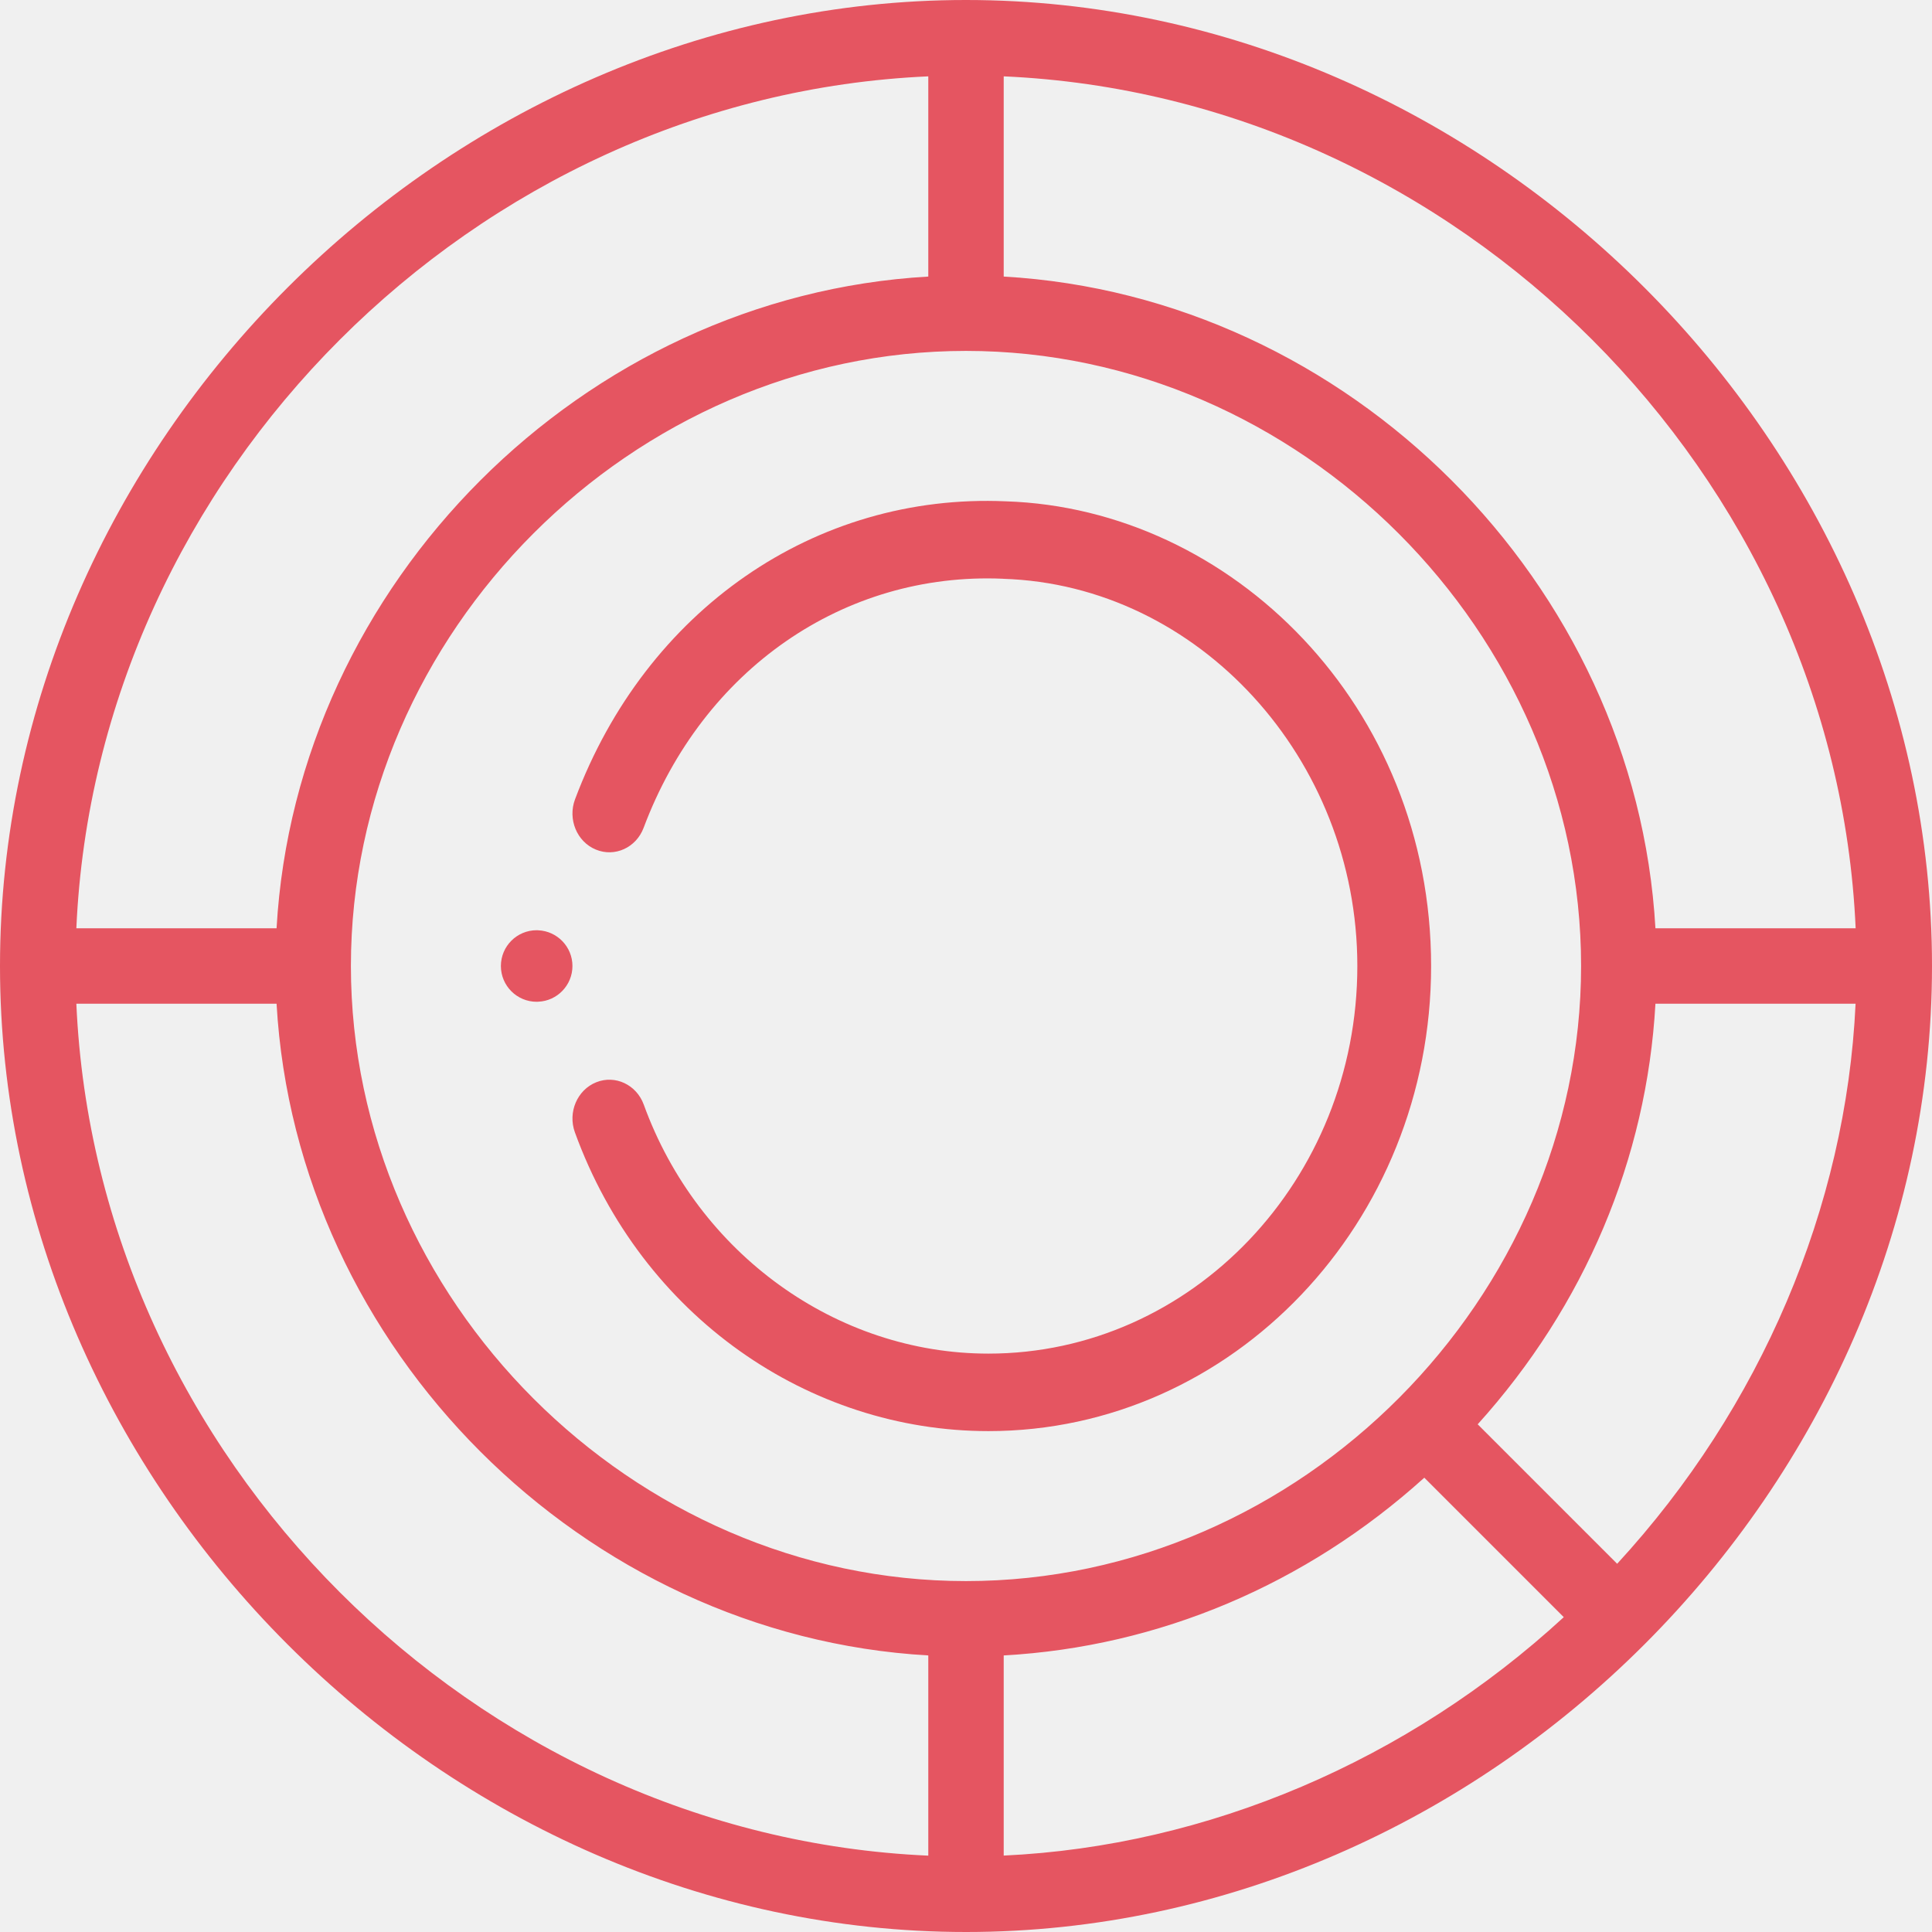
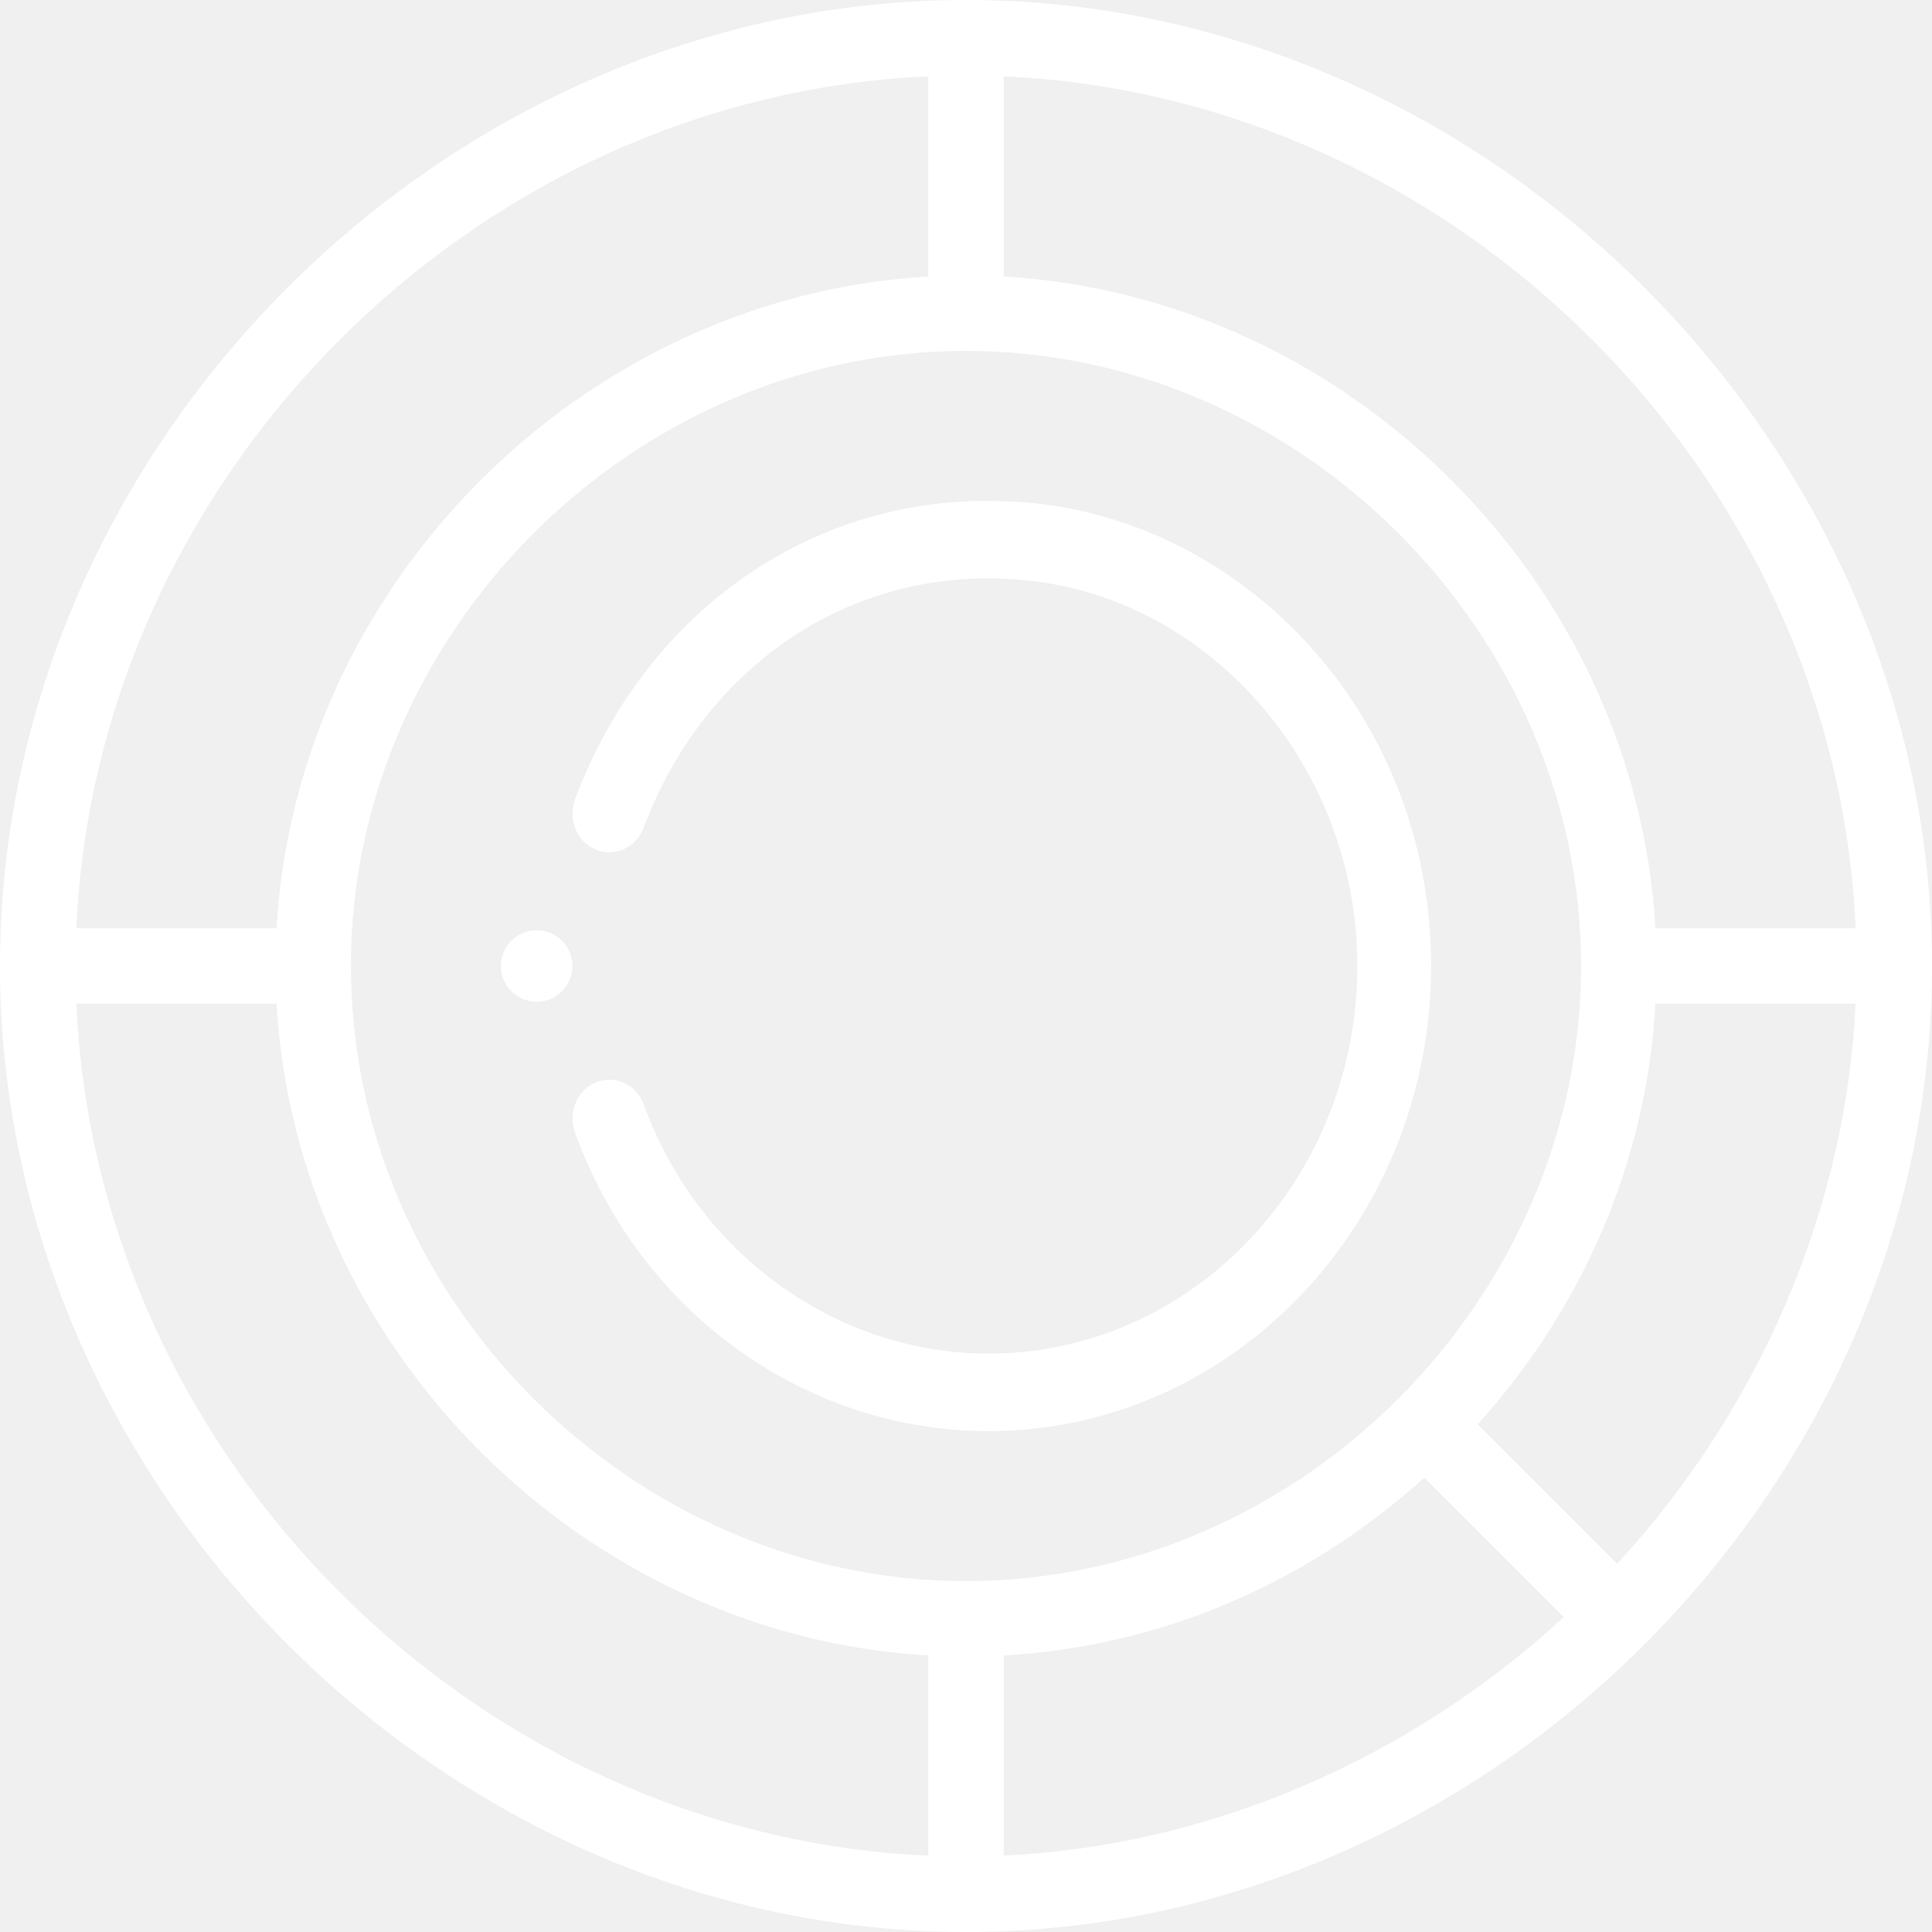
<svg xmlns="http://www.w3.org/2000/svg" width="27" height="27" viewBox="0 0 27 27">
-   <g fill="#E55561">
+   <g fill="#FFF">
+     <path d="M7.523,13.999 C7.788,13.988 8,13.768 8,13.5 C8,13.232 7.788,13.013 7.523,13.001 C7.516,13 7.508,13 7.5,13 C7.224,13 7,13.224 7,13.5 C7,13.776 7.224,14 7.5,14 C7.508,14 7.515,14 7.523,13.999 Z" />
    <path d="M14.056,7.006 C11.391,6.889 9.028,8.525 8.036,11.171 C7.932,11.449 8.062,11.764 8.327,11.873 C8.592,11.983 8.891,11.846 8.995,11.568 C9.824,9.357 11.793,7.992 14.016,8.088 C14.018,8.088 14.02,8.089 14.021,8.089 C16.749,8.175 18.969,10.603 18.969,13.5 C18.969,16.487 16.656,18.917 13.813,18.917 C11.688,18.917 9.752,17.519 8.997,15.438 C8.896,15.159 8.598,15.018 8.332,15.125 C8.066,15.232 7.933,15.545 8.034,15.824 C8.969,18.4 11.309,20 13.813,20 C17.225,20 20,17.084 20,13.5 C20,9.867 17.213,7.108 14.056,7.006 L14.056,7.006 Z" />
    <path d="M13.5,0 C6.227,0 0,6.207 0,13.5 C0,20.778 6.213,27 13.5,27 C20.777,27 27,20.788 27,13.5 C27,6.227 20.793,0 13.5,0 Z M25.933,12.973 L23.135,12.973 C22.86,8.15 18.85,4.14 14.027,3.865 L14.027,1.067 C20.365,1.347 25.653,6.635 25.933,12.973 Z M13.5,22.096 C8.841,22.096 4.904,18.159 4.904,13.5 C4.904,8.841 8.841,4.904 13.5,4.904 C18.159,4.904 22.096,8.841 22.096,13.5 C22.096,18.129 18.183,22.096 13.5,22.096 Z M12.973,1.067 L12.973,3.865 C8.15,4.14 4.14,8.15 3.865,12.973 L1.067,12.973 C1.347,6.635 6.635,1.347 12.973,1.067 Z M1.067,14.027 L3.865,14.027 C4.14,18.85 8.15,22.86 12.973,23.135 L12.973,25.933 C6.635,25.653 1.347,20.365 1.067,14.027 Z M14.027,25.932 L14.027,23.135 C16.195,23.014 18.249,22.146 19.905,20.651 L21.854,22.6 C19.674,24.607 16.873,25.8 14.027,25.932 Z M22.6,21.854 L20.651,19.905 C22.146,18.249 23.014,16.194 23.135,14.027 L25.932,14.027 C25.8,16.872 24.607,19.674 22.6,21.854 L22.6,21.854 Z" />
-     <path d="M7.523,13.999 C7.788,13.988 8,13.768 8,13.5 C8,13.232 7.788,13.013 7.523,13.001 C7.516,13 7.508,13 7.5,13 C7.224,13 7,13.224 7,13.5 C7,13.776 7.224,14 7.5,14 C7.508,14 7.515,14 7.523,13.999 Z" />
  </g>
</svg>
